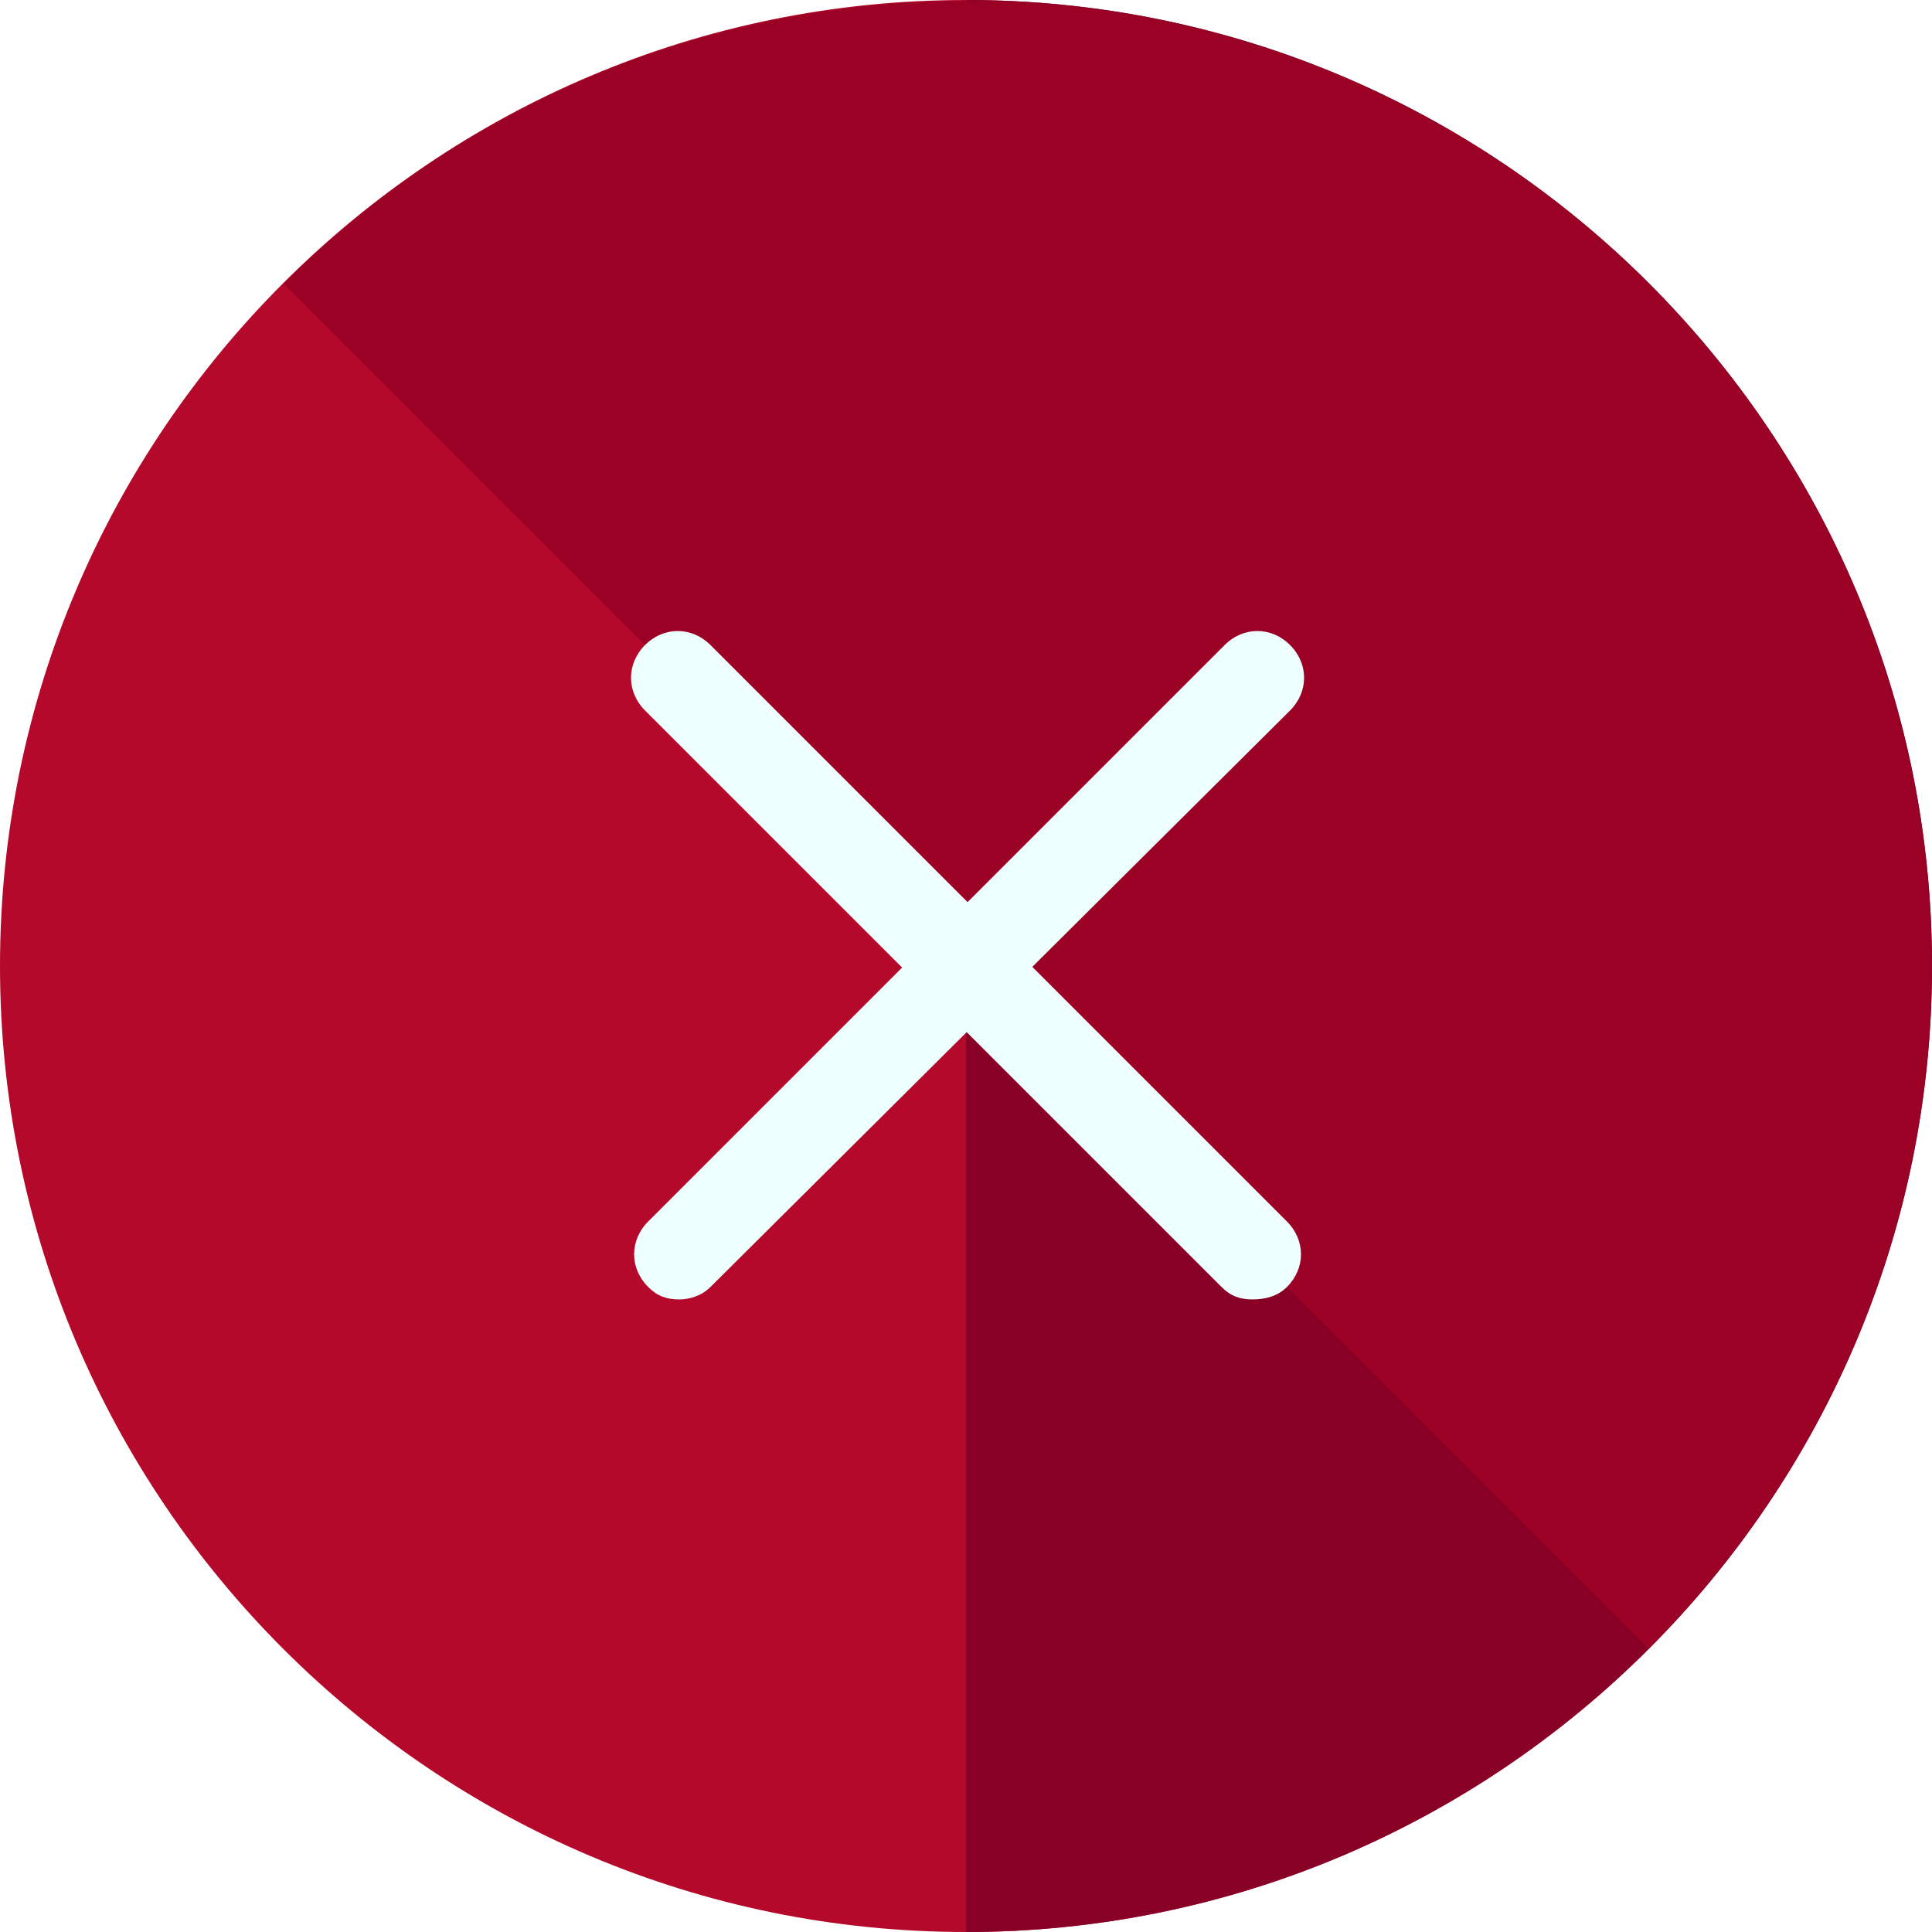
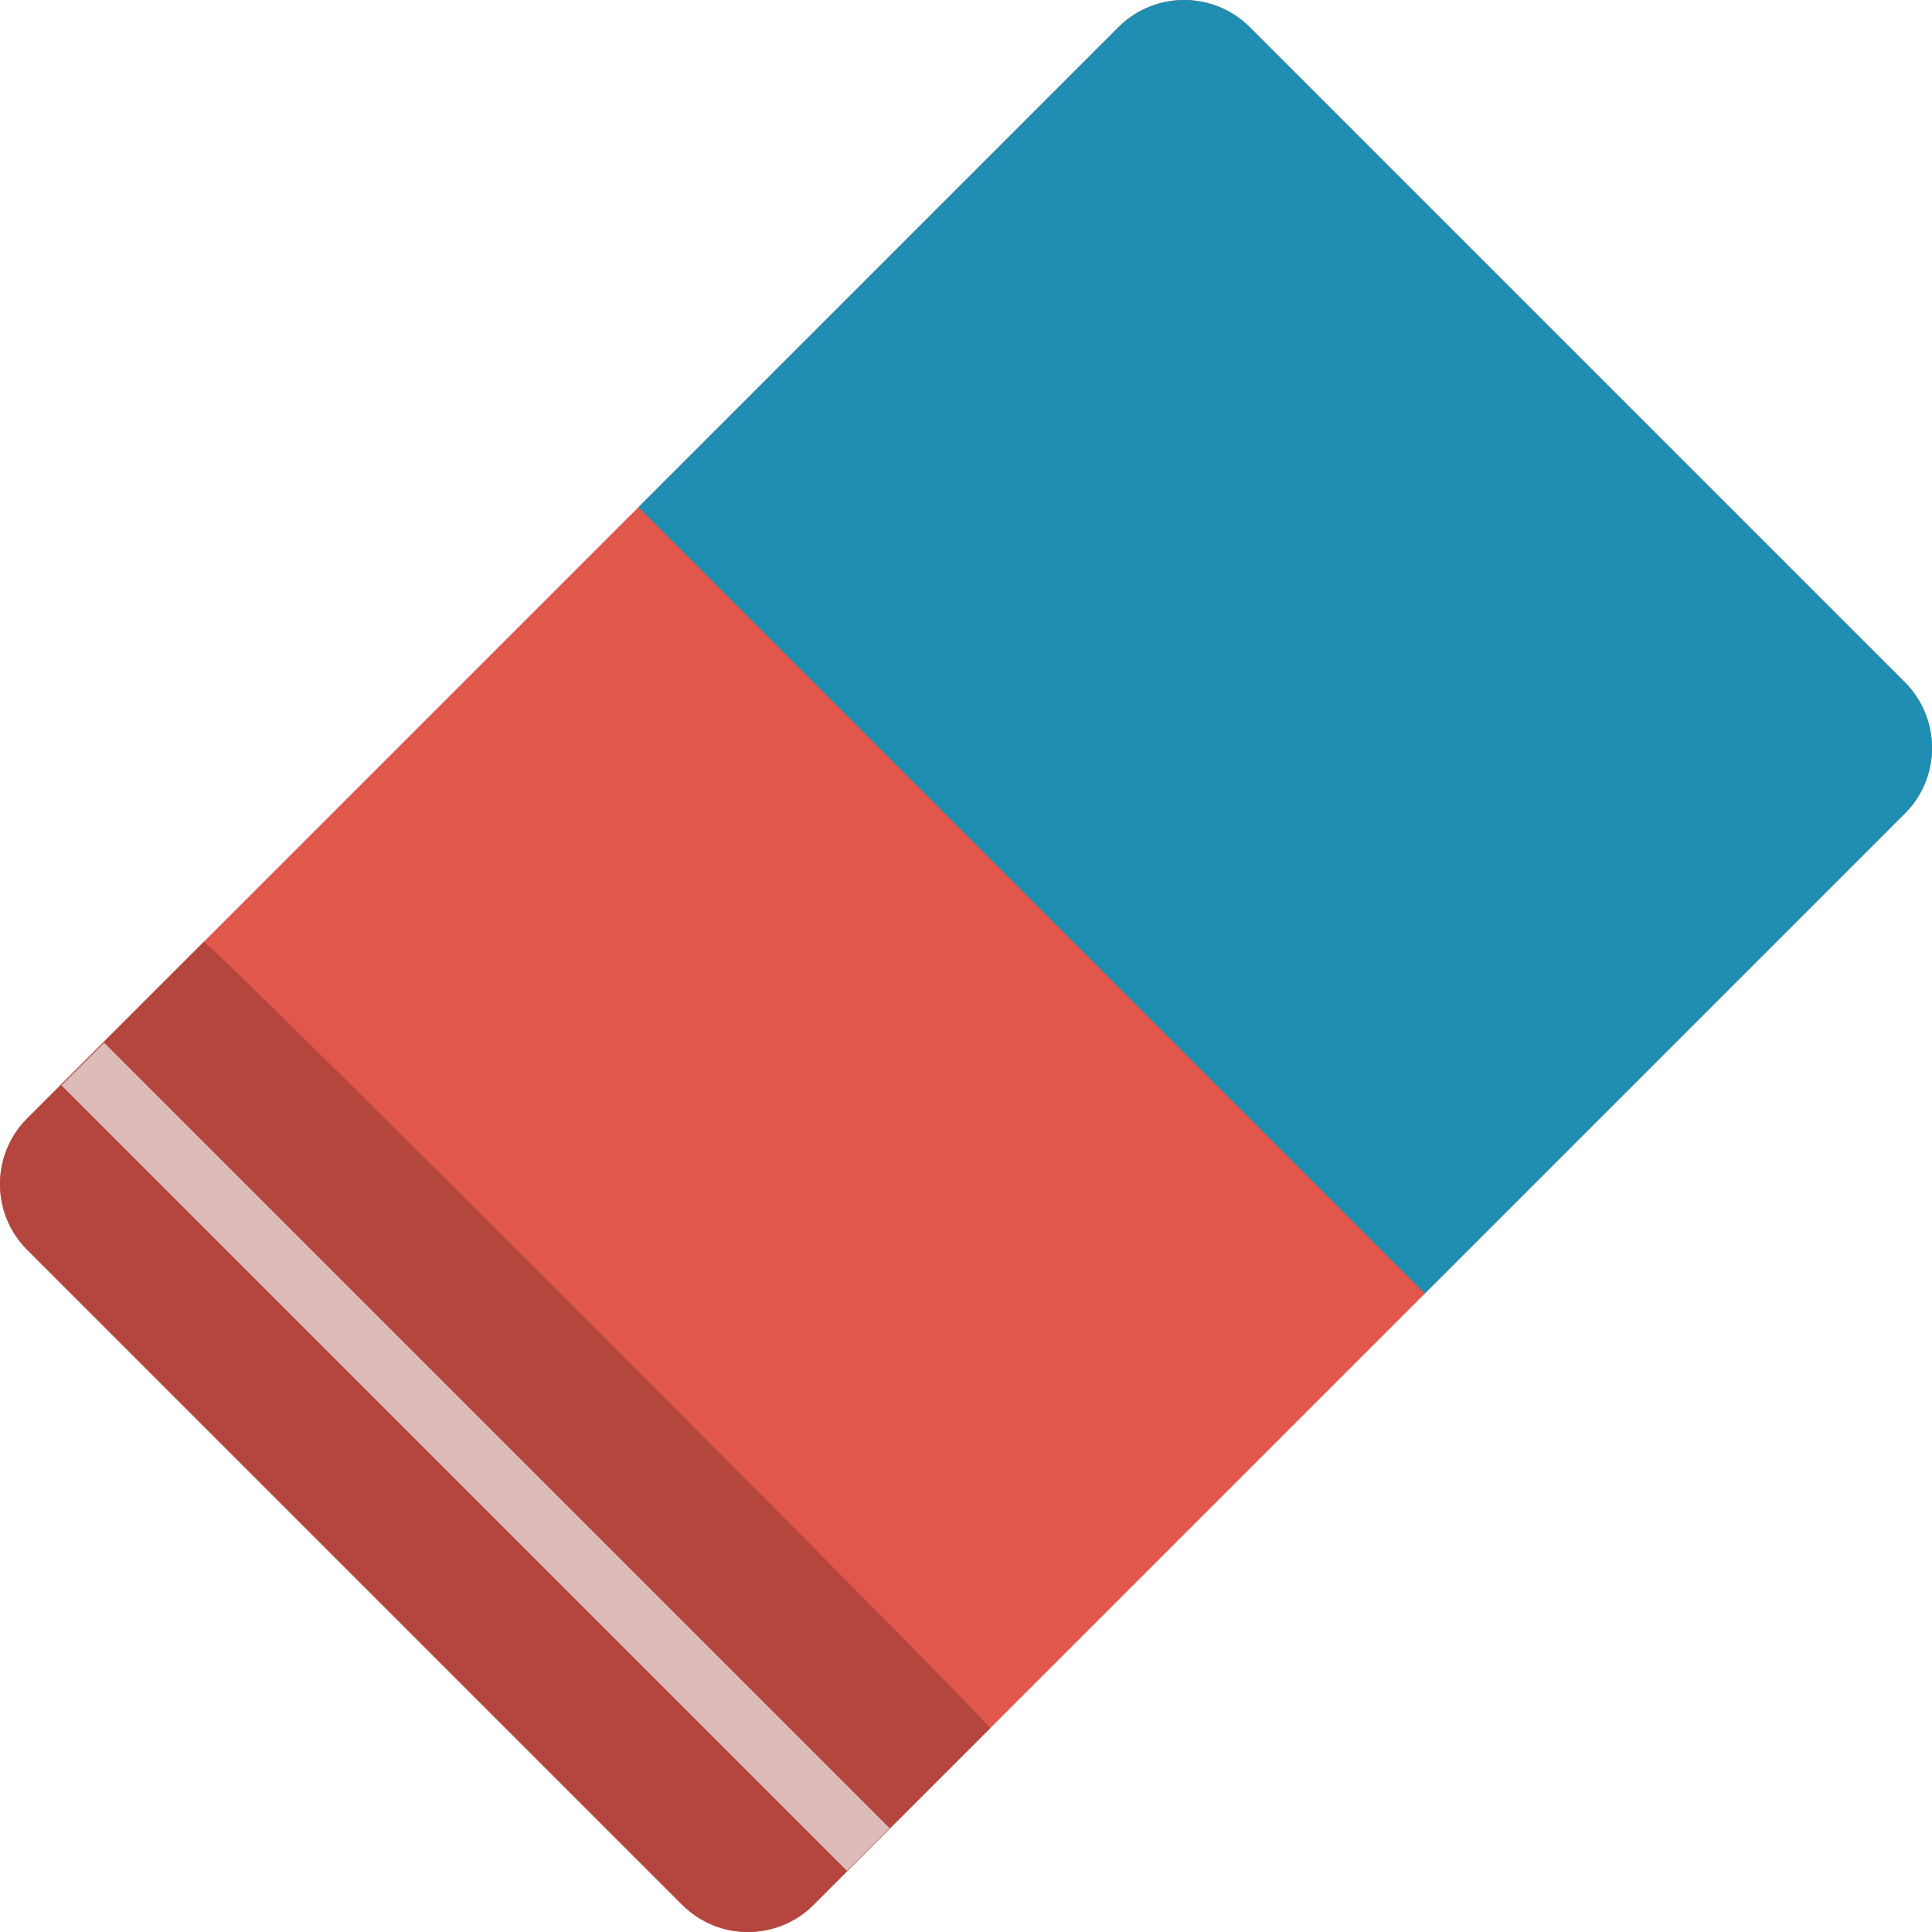
- <svg xmlns="http://www.w3.org/2000/svg" version="1.1" id="Layer_1" x="0px" y="0px" viewBox="0 0 496 496" style="enable-background:new 0 0 496 496;" xml:space="preserve">
-   <path style="fill:#B5092B;" d="M496,248c0,136.8-111.2,248-248,248S0,384.8,0,248S111.2,0,248,0S496,111.2,496,248z" />
-   <path style="fill:#890027;" d="M248,0c136.8,0,248,111.2,248,248S384.8,496,248,496" />
-   <path style="fill:#9B0025;" d="M72.8,72.8c96.8-96.8,253.6-96.8,350.4,0s96.8,253.6,0,350.4" />
-   <g>
-     <path style="fill:#EEFFFF;" d="M321.6,333.6c-3.2,0-5.6-0.8-8-3.2l-148-148c-4.8-4.8-4.8-12,0-16.8s12-4.8,16.8,0l148,148   c4.8,4.8,4.8,12,0,16.8C328,332.8,324.8,333.6,321.6,333.6z" />
-     <path style="fill:#EEFFFF;" d="M174.4,333.6c-3.2,0-5.6-0.8-8-3.2c-4.8-4.8-4.8-12,0-16.8l148-148c4.8-4.8,12-4.8,16.8,0   s4.8,12,0,16.8l-148.8,148C180,332.8,176.8,333.6,174.4,333.6z" />
-   </g>
+ <svg xmlns="http://www.w3.org/2000/svg" version="1.1" id="Layer_1" x="0px" y="0px" viewBox="0 0 504.123 504.123" style="enable-background:new 0 0 504.123 504.123;" xml:space="preserve">
+   <path style="fill:#E2574C;" d="M178.018,497.034L7.089,326.105c-9.452-9.452-9.452-24.812,0-34.265L291.84,7.089  c9.452-9.452,24.812-9.452,34.265,0l170.929,170.929c9.452,9.452,9.452,24.812,0,34.265L212.283,497.034  C202.831,506.486,187.471,506.486,178.018,497.034z" />
+   <path style="fill:#B5463D;" d="M212.283,497.034l46.08-46.08C257.182,448.197,56.32,246.942,53.169,245.76l-46.08,46.08  c-9.452,9.452-9.452,24.812,0,34.265l170.929,170.929C187.471,506.486,202.831,506.486,212.283,497.034z" />
+   <path style="fill:#208DB2;" d="M326.105,7.089c-9.452-9.452-24.812-9.452-34.265,0L166.597,132.332l205.194,205.194l125.243-125.243  c9.452-9.452,9.452-24.812,0-34.265L326.105,7.089z" />
+   <path style="fill:#DCBBB8;" d="M232.145,477.042l-11.138,11.138L16.037,283.211l11.138-11.138L232.145,477.042z" />
  <g>
</g>
  <g>
</g>
  <g>
</g>
  <g>
</g>
  <g>
</g>
  <g>
</g>
  <g>
</g>
  <g>
</g>
  <g>
</g>
  <g>
</g>
  <g>
</g>
  <g>
</g>
  <g>
</g>
  <g>
</g>
  <g>
</g>
</svg>
